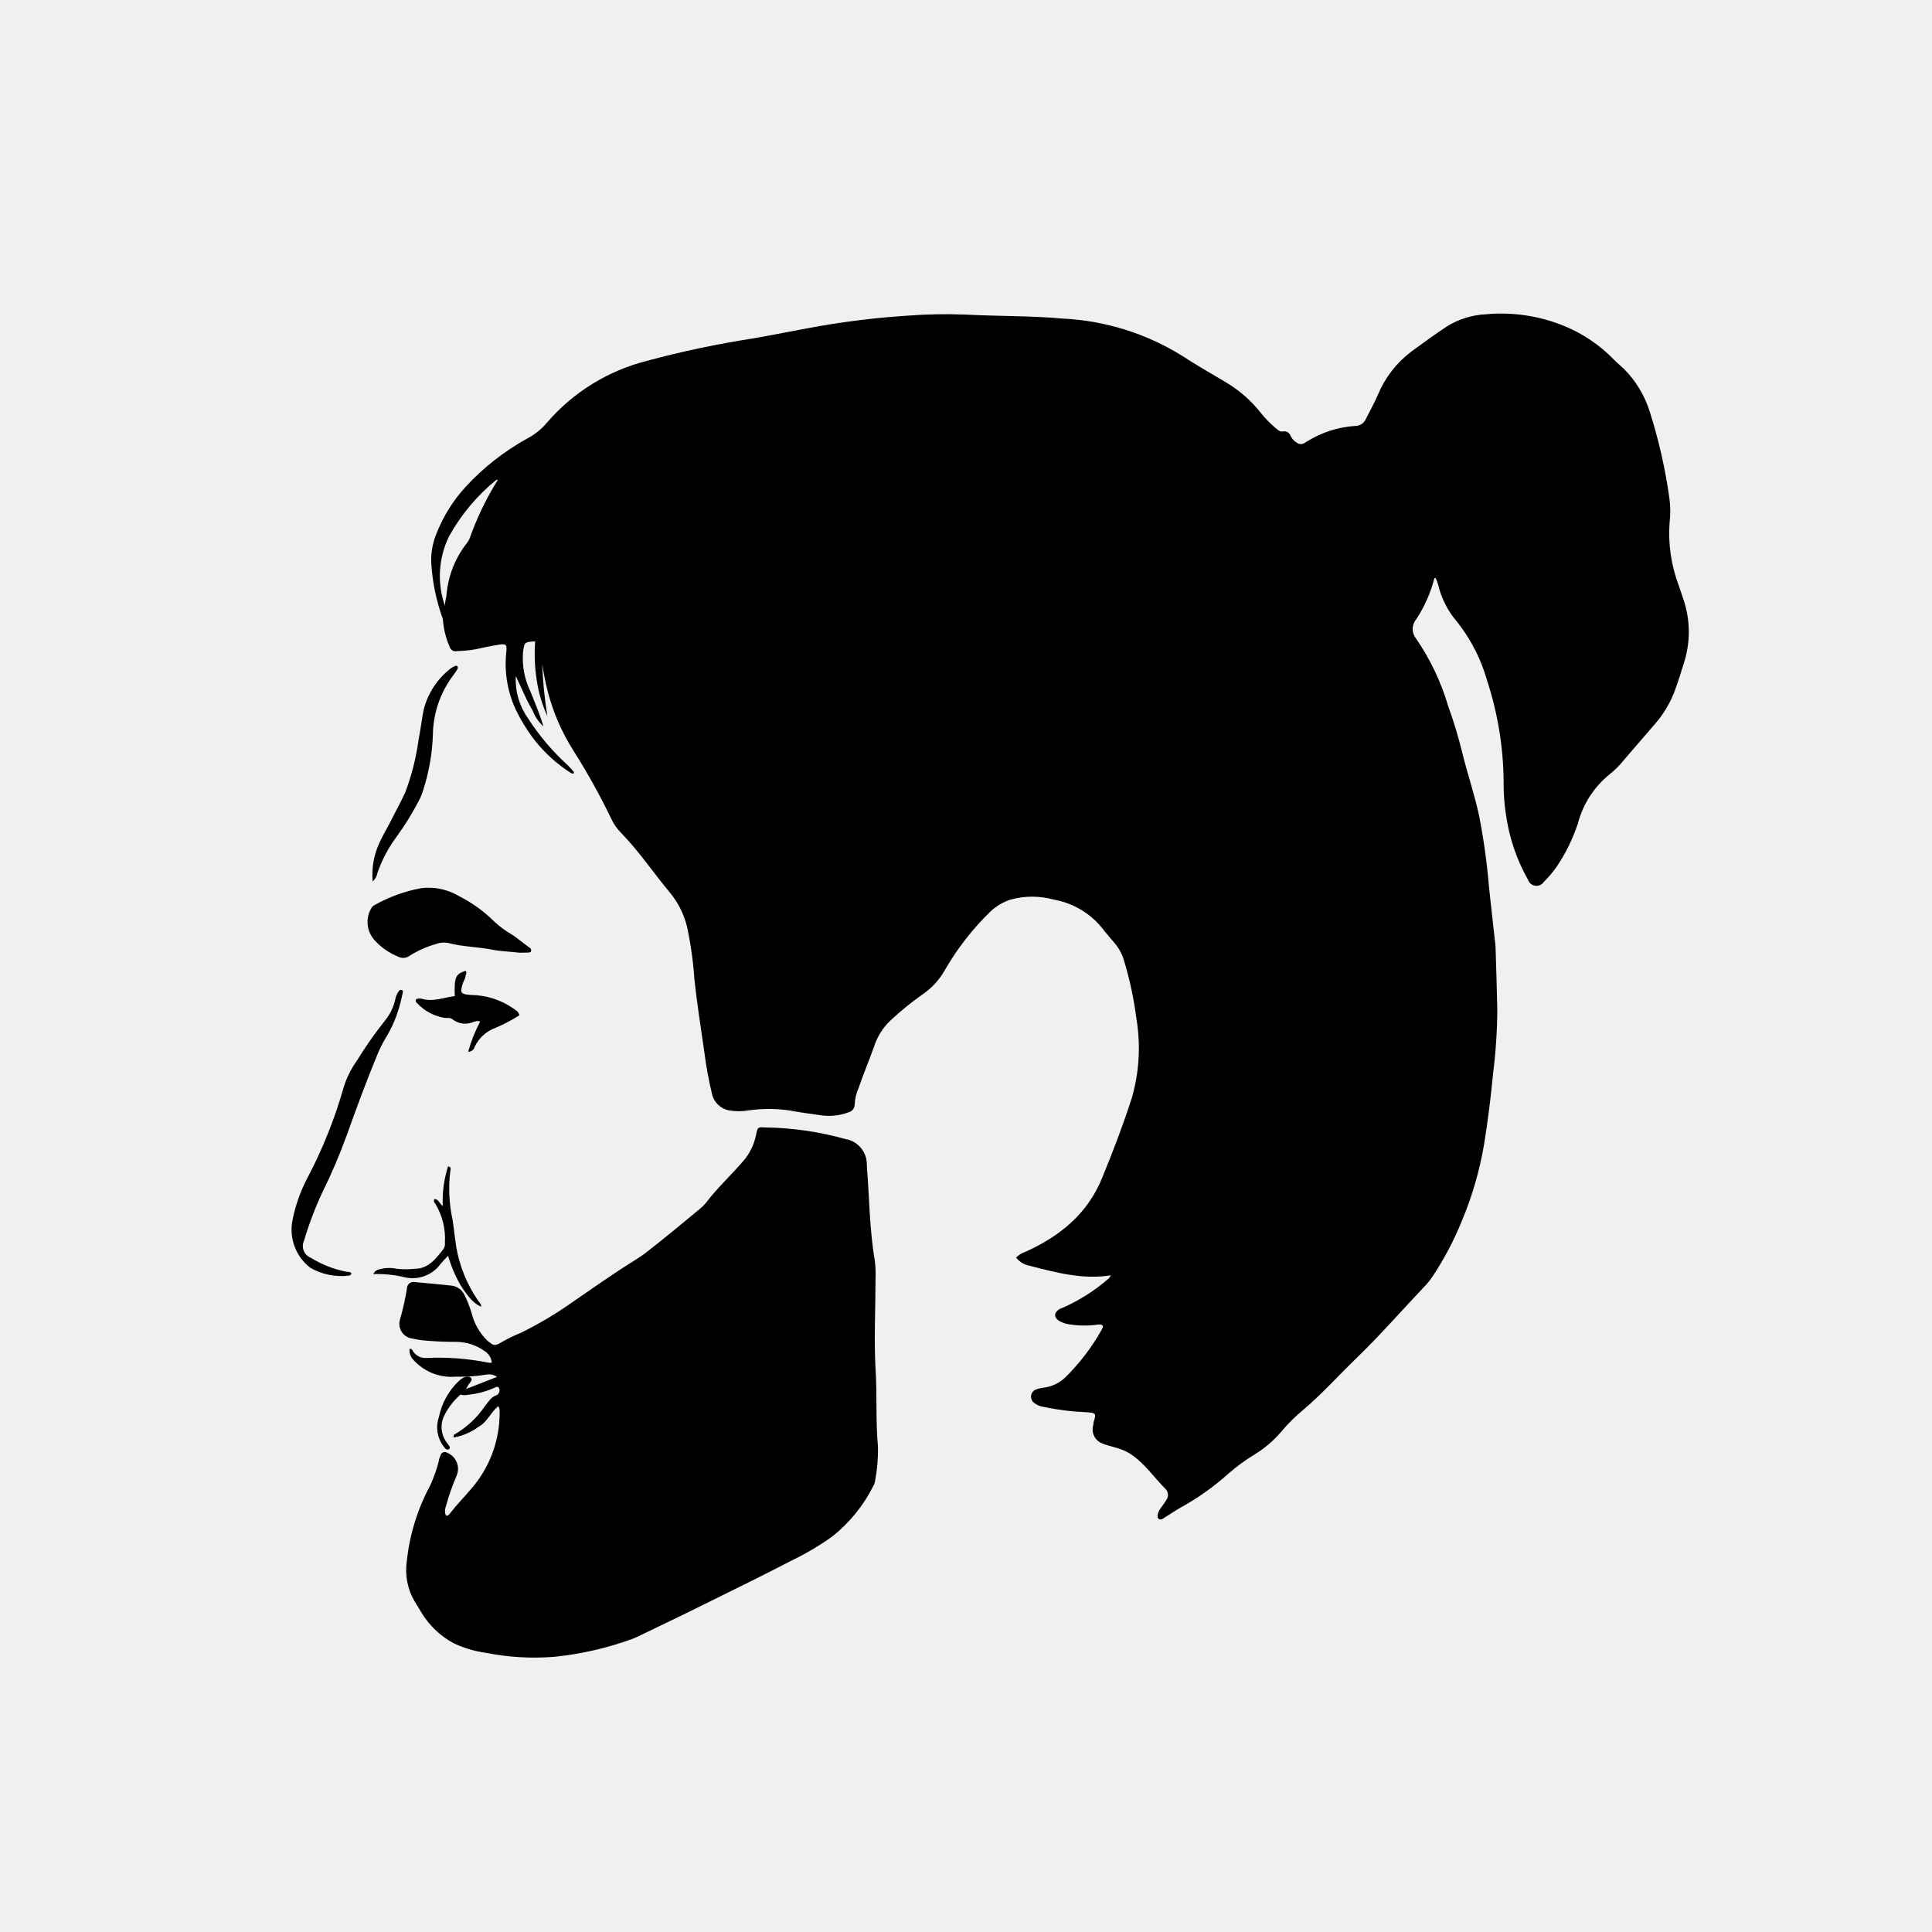
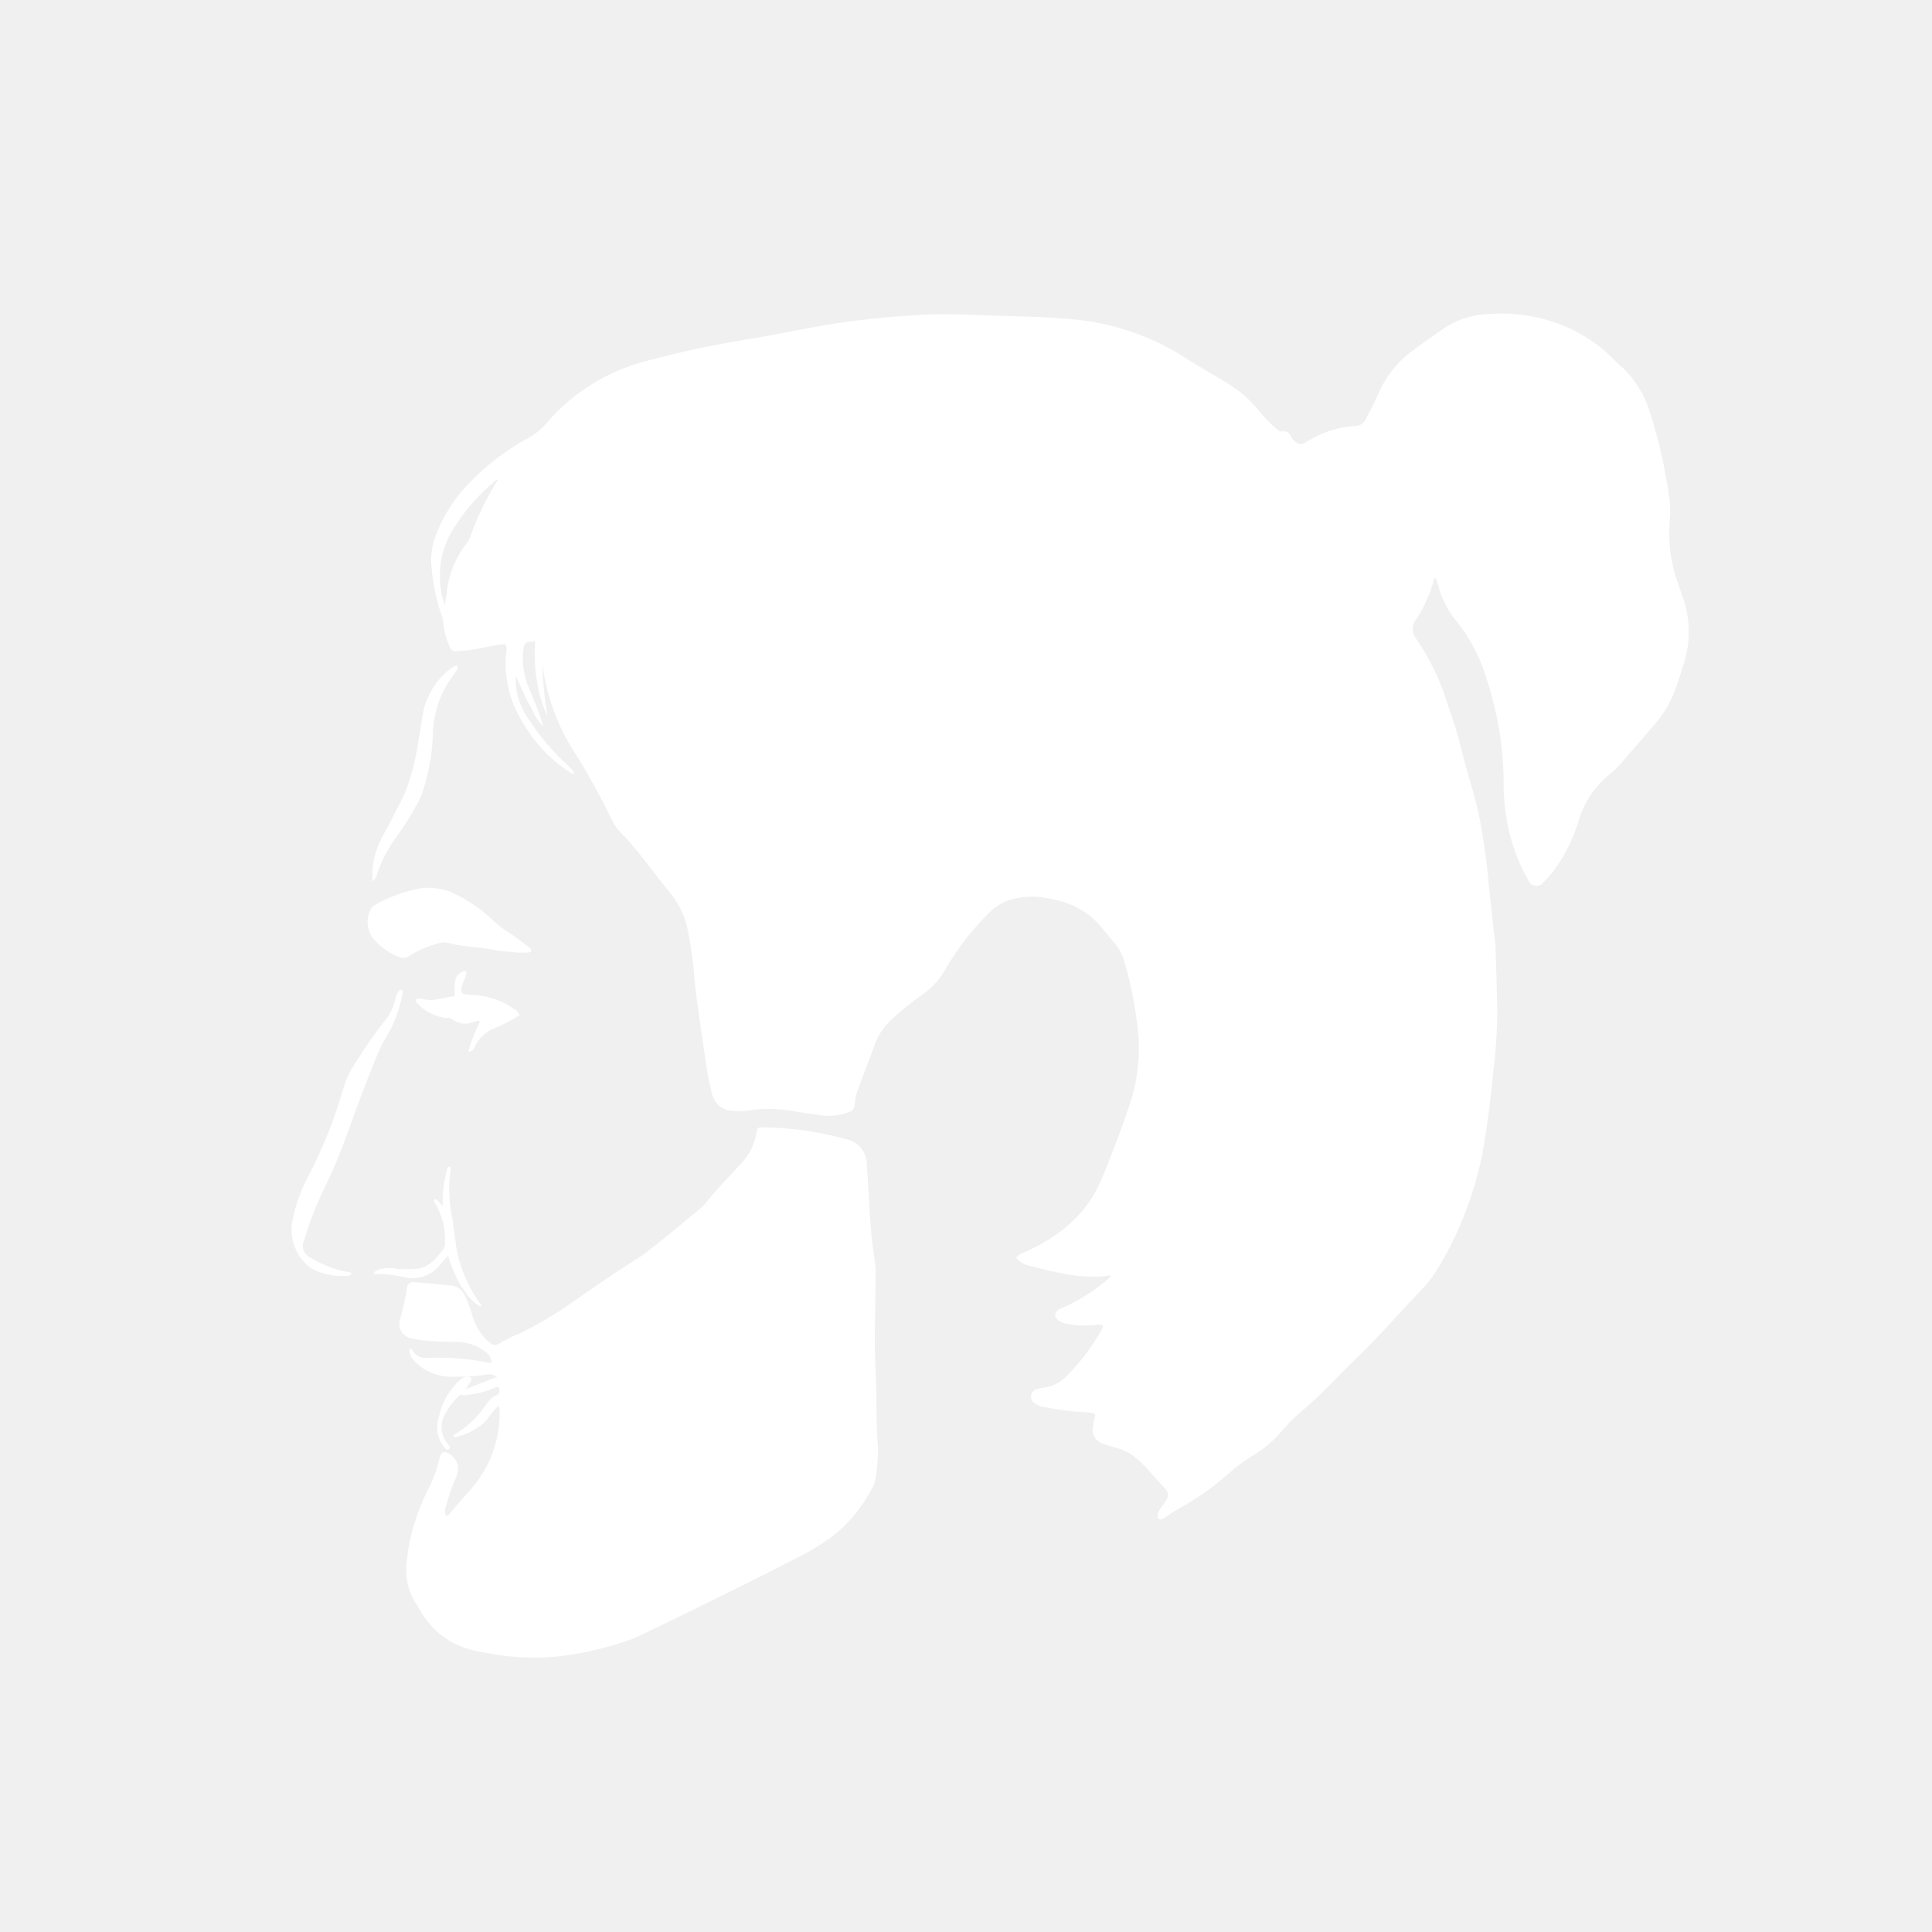
- <svg xmlns="http://www.w3.org/2000/svg" id="Ebene_1" data-name="Ebene 1" viewBox="0 0 180 180">
+ <svg xmlns="http://www.w3.org/2000/svg" fill="#fff" id="Ebene_1" data-name="Ebene 1" viewBox="0 0 180 180">
  <path d="M50.52,61.88A37.52,37.52,0,0,0,51,66.72a11.94,11.94,0,0,1-1-3.4,15.8,15.8,0,0,1-.14-3.57c-1,.07-1,.07-1.13,1a7.08,7.08,0,0,0,.68,3.65c.34.87.71,1.73,1,2.59.07.17.11.35.22.69a3.75,3.75,0,0,1-1-1.47c-.3-.51-.55-1-.81-1.57s-.46-1-.76-1.65a6.14,6.14,0,0,0,1.1,3.88,22,22,0,0,0,3.76,4.45c.19.19.37.39.54.59,0,0,0,.09,0,.14s-.15,0-.22,0a13.66,13.66,0,0,1-3.43-3.09A16.12,16.12,0,0,1,48,66a10.14,10.14,0,0,1-.83-5.24c.08-.71,0-.81-.74-.69s-1.41.27-2.11.42a11.52,11.52,0,0,1-1.75.17.56.56,0,0,1-.68-.41A7.51,7.51,0,0,1,41.29,58a1.88,1.88,0,0,0-.16-.7,18.51,18.51,0,0,1-.93-4.54,6.42,6.42,0,0,1,.47-3.06,14.06,14.06,0,0,1,2.69-4.32,22.8,22.8,0,0,1,5.77-4.53,6,6,0,0,0,1.8-1.44,18.18,18.18,0,0,1,9.38-5.8,91.86,91.86,0,0,1,9.86-2.08c2.13-.37,4.24-.81,6.37-1.18a76.92,76.92,0,0,1,8-.94A47,47,0,0,1,90,29.31c3,.16,6,.1,9,.37a23.16,23.16,0,0,1,11.12,3.46c1.33.88,2.74,1.66,4.11,2.49a11.67,11.67,0,0,1,3.23,2.83,9.71,9.71,0,0,0,1.34,1.38c.21.17.43.41.69.36.44-.07.63.13.79.48a1.37,1.37,0,0,0,.55.57.6.6,0,0,0,.74,0l.14-.08a9.63,9.63,0,0,1,4.6-1.49,1.05,1.05,0,0,0,.93-.62c.38-.76.81-1.51,1.14-2.29a9.7,9.7,0,0,1,3.09-4c1.1-.81,2.2-1.61,3.34-2.36a7.51,7.51,0,0,1,3.63-1.13,15.52,15.52,0,0,1,7.07,1,13.72,13.72,0,0,1,4.89,3.26c.28.29.59.53.88.81a9.75,9.75,0,0,1,2.4,3.93,48.64,48.64,0,0,1,1.87,8.26,9.18,9.18,0,0,1,0,2.16,13.75,13.75,0,0,0,.87,5.89c.16.46.3.91.46,1.37a9.44,9.44,0,0,1,0,5.83c-.26.87-.54,1.73-.85,2.58a10,10,0,0,1-1.84,3.08c-1,1.14-1.94,2.27-2.93,3.4A8.15,8.15,0,0,1,150,72.11a8.73,8.73,0,0,0-3,4.64,16.37,16.37,0,0,1-1.93,3.94,10.2,10.2,0,0,1-1.23,1.47.83.83,0,0,1-1.48-.2,17.12,17.12,0,0,1-2.07-6.18,18.83,18.83,0,0,1-.2-2.47,31.17,31.17,0,0,0-1.57-10,15.55,15.55,0,0,0-2.48-5,3.81,3.81,0,0,1-.24-.32A8.12,8.12,0,0,1,134,54.52a3.71,3.71,0,0,0-.24-.66c-.06,0-.11,0-.12,0a12.62,12.62,0,0,1-1.71,3.86,1.4,1.4,0,0,0,0,1.77,22.17,22.17,0,0,1,3,6.32,41.63,41.63,0,0,1,1.28,4.21c.48,2,1.16,3.94,1.6,6a61.81,61.81,0,0,1,.92,6.65c.17,1.67.37,3.34.55,5a4.48,4.48,0,0,1,.06.64c.06,1.92.12,3.84.16,5.76a49.91,49.91,0,0,1-.4,6c-.21,2.21-.48,4.41-.84,6.59a32.37,32.37,0,0,1-2.08,7.13,29.11,29.11,0,0,1-2.72,5.15,6.2,6.2,0,0,1-.54.7c-2.19,2.3-4.27,4.7-6.56,6.91-1.67,1.61-3.21,3.35-5,4.85a16.12,16.12,0,0,0-2,2,10.3,10.3,0,0,1-2.49,2.12,17.35,17.35,0,0,0-2.45,1.8,23.79,23.79,0,0,1-4.36,3.1c-.58.33-1.14.71-1.7,1.06a.36.36,0,0,1-.38.05c-.15-.1-.14-.27-.12-.43a1.55,1.55,0,0,1,.32-.64c.17-.24.35-.48.5-.73a.8.8,0,0,0-.08-1c-1.11-1.1-2-2.46-3.34-3.31a5.06,5.06,0,0,0-1.32-.55c-.41-.12-.83-.22-1.23-.38a1.4,1.4,0,0,1-.84-1.76c0-.05,0-.1,0-.16.28-.93.28-.93-.74-1a23,23,0,0,1-3.88-.49,1.85,1.85,0,0,1-.88-.36.72.72,0,0,1,.19-1.28,3.51,3.51,0,0,1,.78-.17,3.5,3.5,0,0,0,1.91-.94,19.8,19.8,0,0,0,3.39-4.44c.22-.38.12-.53-.37-.48a8.89,8.89,0,0,1-2.47,0,2.67,2.67,0,0,1-1.13-.35c-.49-.31-.48-.76,0-1.07a1.65,1.65,0,0,1,.36-.16,16.75,16.75,0,0,0,4.3-2.75,1.37,1.37,0,0,0,.16-.26c-2.66.42-5.13-.27-7.6-.9a2.06,2.06,0,0,1-1.22-.75,1.87,1.87,0,0,1,.82-.52c3.25-1.46,5.87-3.57,7.23-7,1-2.43,1.93-4.87,2.73-7.36a16.7,16.7,0,0,0,.43-7.37,33.5,33.5,0,0,0-1.15-5.4,4.31,4.31,0,0,0-.85-1.61c-.34-.38-.65-.78-1-1.19a7.47,7.47,0,0,0-4.72-2.91,7.55,7.55,0,0,0-4,0,5.09,5.09,0,0,0-1.85,1.08,25.19,25.19,0,0,0-4.35,5.61,6.67,6.67,0,0,1-2,2.14,27.28,27.28,0,0,0-3,2.44,5.74,5.74,0,0,0-1.53,2.44c-.45,1.28-1,2.55-1.43,3.83a4.24,4.24,0,0,0-.37,1.54.76.76,0,0,1-.6.75,5.13,5.13,0,0,1-2.6.26c-1-.13-2-.28-2.93-.45a13.39,13.39,0,0,0-3.74,0,5.41,5.41,0,0,1-1.84,0,2,2,0,0,1-1.58-1.51,36.41,36.41,0,0,1-.73-4c-.32-2.22-.67-4.43-.91-6.66A34.43,34.43,0,0,0,64,86.3a8,8,0,0,0-1.62-3.18c-1.52-1.83-2.85-3.81-4.51-5.52a4.54,4.54,0,0,1-.95-1.38,62.44,62.44,0,0,0-3.41-6.15,19.32,19.32,0,0,1-2.66-6.41C50.72,63.07,50.61,62.48,50.52,61.88ZM46.38,44.71a.29.29,0,0,0-.14,0A18,18,0,0,0,41.82,50a8.42,8.42,0,0,0-.37,6.44c0-.37.11-.68.15-1a9,9,0,0,1,1.85-4.78,2,2,0,0,0,.32-.54A27.56,27.56,0,0,1,46.38,44.71Z" />
  <path d="M43.42,129.41l2.89-1.13a1.32,1.32,0,0,0-1-.21,15.39,15.39,0,0,1-2.87.19,4.74,4.74,0,0,1-3.89-1.53,1.26,1.26,0,0,1-.39-1.07c.25,0,.28.19.37.31a1.37,1.37,0,0,0,1.18.55,23.59,23.59,0,0,1,5.81.44,1.33,1.33,0,0,0,.3,0,1.42,1.42,0,0,0-.68-1.09,4.55,4.55,0,0,0-2.54-.85,32.72,32.72,0,0,1-3.28-.15c-.31-.06-.63-.09-.94-.17A1.37,1.37,0,0,1,37.25,123a24.41,24.41,0,0,0,.67-3,.6.6,0,0,1,.74-.55q1.71.15,3.42.33a1.53,1.53,0,0,1,1.22.92,10.52,10.52,0,0,1,.64,1.64,5.39,5.39,0,0,0,1.44,2.54c.64.54.72.56,1.45.11a15.21,15.21,0,0,1,1.73-.83,35.25,35.25,0,0,0,4.74-2.82c1.94-1.33,3.85-2.69,5.85-3.93.36-.23.72-.46,1.05-.72,1.69-1.31,3.33-2.67,5-4.06a4.31,4.31,0,0,0,.57-.56c1.11-1.48,2.5-2.71,3.67-4.13a5.3,5.3,0,0,0,1-2.22c.15-.71.16-.72.82-.68a29.29,29.29,0,0,1,7.5,1.08,2.39,2.39,0,0,1,2,2.45c.24,3,.24,5.92.74,8.85a10.29,10.29,0,0,1,.07,1.76c0,2.77-.15,5.55,0,8.32.16,2.43,0,4.86.23,7.28a15.57,15.57,0,0,1-.27,3.19,1.42,1.42,0,0,1-.19.52,14,14,0,0,1-3.76,4.63,25.13,25.13,0,0,1-3.78,2.25c-2.72,1.41-5.48,2.76-8.23,4.12-2,1-4.12,2-6.18,3l-.36.16a29.87,29.87,0,0,1-7.38,1.71,23.18,23.18,0,0,1-6.38-.37,10.38,10.38,0,0,1-3-.89,7.87,7.87,0,0,1-3-2.85c-.22-.37-.44-.74-.67-1.1a5.76,5.76,0,0,1-.7-3.69,19,19,0,0,1,2.18-7.06,13.79,13.79,0,0,0,.8-2.26c0-.18.1-.36.16-.54a.41.41,0,0,1,.64-.24,1.61,1.61,0,0,1,.86,2.13,20.74,20.74,0,0,0-1,2.87,1.09,1.09,0,0,0,0,.83c.23.07.32-.11.41-.22.57-.74,1.23-1.41,1.83-2.12a10.77,10.77,0,0,0,2.77-7.32.78.78,0,0,0-.13-.52c-.7.56-1,1.46-1.83,1.92a5.6,5.6,0,0,1-2.33,1c0-.18,0-.25.09-.29a8.57,8.57,0,0,0,2.84-2.65c.32-.39.56-.85,1.08-1a.43.43,0,0,0,.21-.23.45.45,0,0,0,0-.46c-.12-.18-.28-.07-.42,0a8.13,8.13,0,0,1-2.47.65,1.08,1.08,0,0,1-.77-.07A2.21,2.21,0,0,0,43.42,129.41Z" />
  <path d="M48.37,88.76c-.75-.1-1.61-.11-2.45-.27-1.38-.28-2.81-.27-4.18-.64a2,2,0,0,0-1.11.1,9.28,9.28,0,0,0-2.47,1.1,1,1,0,0,1-1.06.08,6,6,0,0,1-2.21-1.54,2.53,2.53,0,0,1-.28-3,.69.69,0,0,1,.29-.27,14.15,14.15,0,0,1,4.33-1.57,5.57,5.57,0,0,1,3.54.74,13,13,0,0,1,3.29,2.38,9.46,9.46,0,0,0,1.74,1.27c.53.37,1,.77,1.54,1.15a.3.3,0,0,1,.15.27c0,.15-.17.19-.31.19Z" />
  <path d="M32.75,118.64a.31.31,0,0,1-.27.21,5.85,5.85,0,0,1-3.55-.72,4.47,4.47,0,0,1-1.69-4.38,14.24,14.24,0,0,1,1.4-4A43.72,43.72,0,0,0,32,101.37a8.42,8.42,0,0,1,1.22-2.5,37,37,0,0,1,2.66-3.8,4.71,4.71,0,0,0,.94-1.93,1.84,1.84,0,0,1,.34-.8.24.24,0,0,1,.28-.1c.11.05.11.17.08.27a16,16,0,0,1-.39,1.55,11.88,11.88,0,0,1-1.18,2.62,11,11,0,0,0-.85,1.72c-1,2.41-1.9,4.87-2.78,7.33A52.24,52.24,0,0,1,30,111.16a31.84,31.84,0,0,0-1.67,4.42,1.18,1.18,0,0,0,.64,1.61,9.81,9.81,0,0,0,3.34,1.3C32.43,118.51,32.61,118.47,32.75,118.64Z" />
  <path d="M34.72,82.12a7.07,7.07,0,0,1,.59-3.51c.29-.66.66-1.28,1-1.92.49-1,1-1.89,1.44-2.85A22.21,22.21,0,0,0,39,68.9c.19-.91.28-1.85.47-2.76A7,7,0,0,1,42,62.27a1.55,1.55,0,0,1,.42-.23.16.16,0,0,1,.21.06.28.28,0,0,1,0,.22,3.29,3.29,0,0,1-.3.46,9.42,9.42,0,0,0-2,5.72,18.84,18.84,0,0,1-.9,5.1,5.81,5.81,0,0,1-.5,1.18,27.07,27.07,0,0,1-1.94,3.12,12.51,12.51,0,0,0-1.83,3.44A1.31,1.31,0,0,1,34.72,82.12Z" />
  <path d="M42.37,92.8c-.06-1.75.08-2.06,1-2.35.19.18,0,.34,0,.5s-.17.44-.25.67c-.29.93-.2,1,.78,1.08a7,7,0,0,1,3.9,1.24c.23.16.51.29.59.65a15,15,0,0,1-2.17,1.15,3.46,3.46,0,0,0-2,1.8.62.62,0,0,1-.6.45,13.51,13.51,0,0,1,1.11-2.8c-.23-.16-.4,0-.57,0a1.93,1.93,0,0,1-2-.22c-.18-.17-.46-.12-.69-.13a4.48,4.48,0,0,1-2.63-1.4.24.24,0,0,1-.09-.28c0-.11.16-.12.27-.12a.89.89,0,0,1,.23,0C40.33,93.38,41.34,92.93,42.37,92.8Z" />
  <path d="M41.75,117a9,9,0,0,0-.71.77A3.23,3.23,0,0,1,37.7,119a11,11,0,0,0-2.92-.3c.21-.42.52-.42.77-.49a3.29,3.29,0,0,1,1.43,0,7.77,7.77,0,0,0,1.67,0c1.29,0,2-1,2.66-1.83a.87.87,0,0,0,.14-.61,6.21,6.21,0,0,0-.92-3.66.32.32,0,0,1-.06-.4c.38,0,.45.38.78.66a10.7,10.7,0,0,1,.49-3.69c.3,0,.25.25.22.38a13.43,13.43,0,0,0,.21,4.6c.12.85.22,1.69.34,2.54a12.62,12.62,0,0,0,2,4.93c.13.19.33.35.33.61-.63-.24-1.19-.83-1.93-2A12.26,12.26,0,0,1,41.75,117Z" />
  <path d="M43.42,129.41a2.21,2.21,0,0,1-.55.55,6.23,6.23,0,0,0-1.46,1.89,2.4,2.4,0,0,0,.23,2.57c.12.19.42.44.18.6s-.43-.19-.58-.38a2.93,2.93,0,0,1-.35-2.61,6.38,6.38,0,0,1,1.81-3.32,2,2,0,0,1,.44-.34c.25-.12.55-.2.74,0s-.09.42-.21.6Z" />
</svg>
